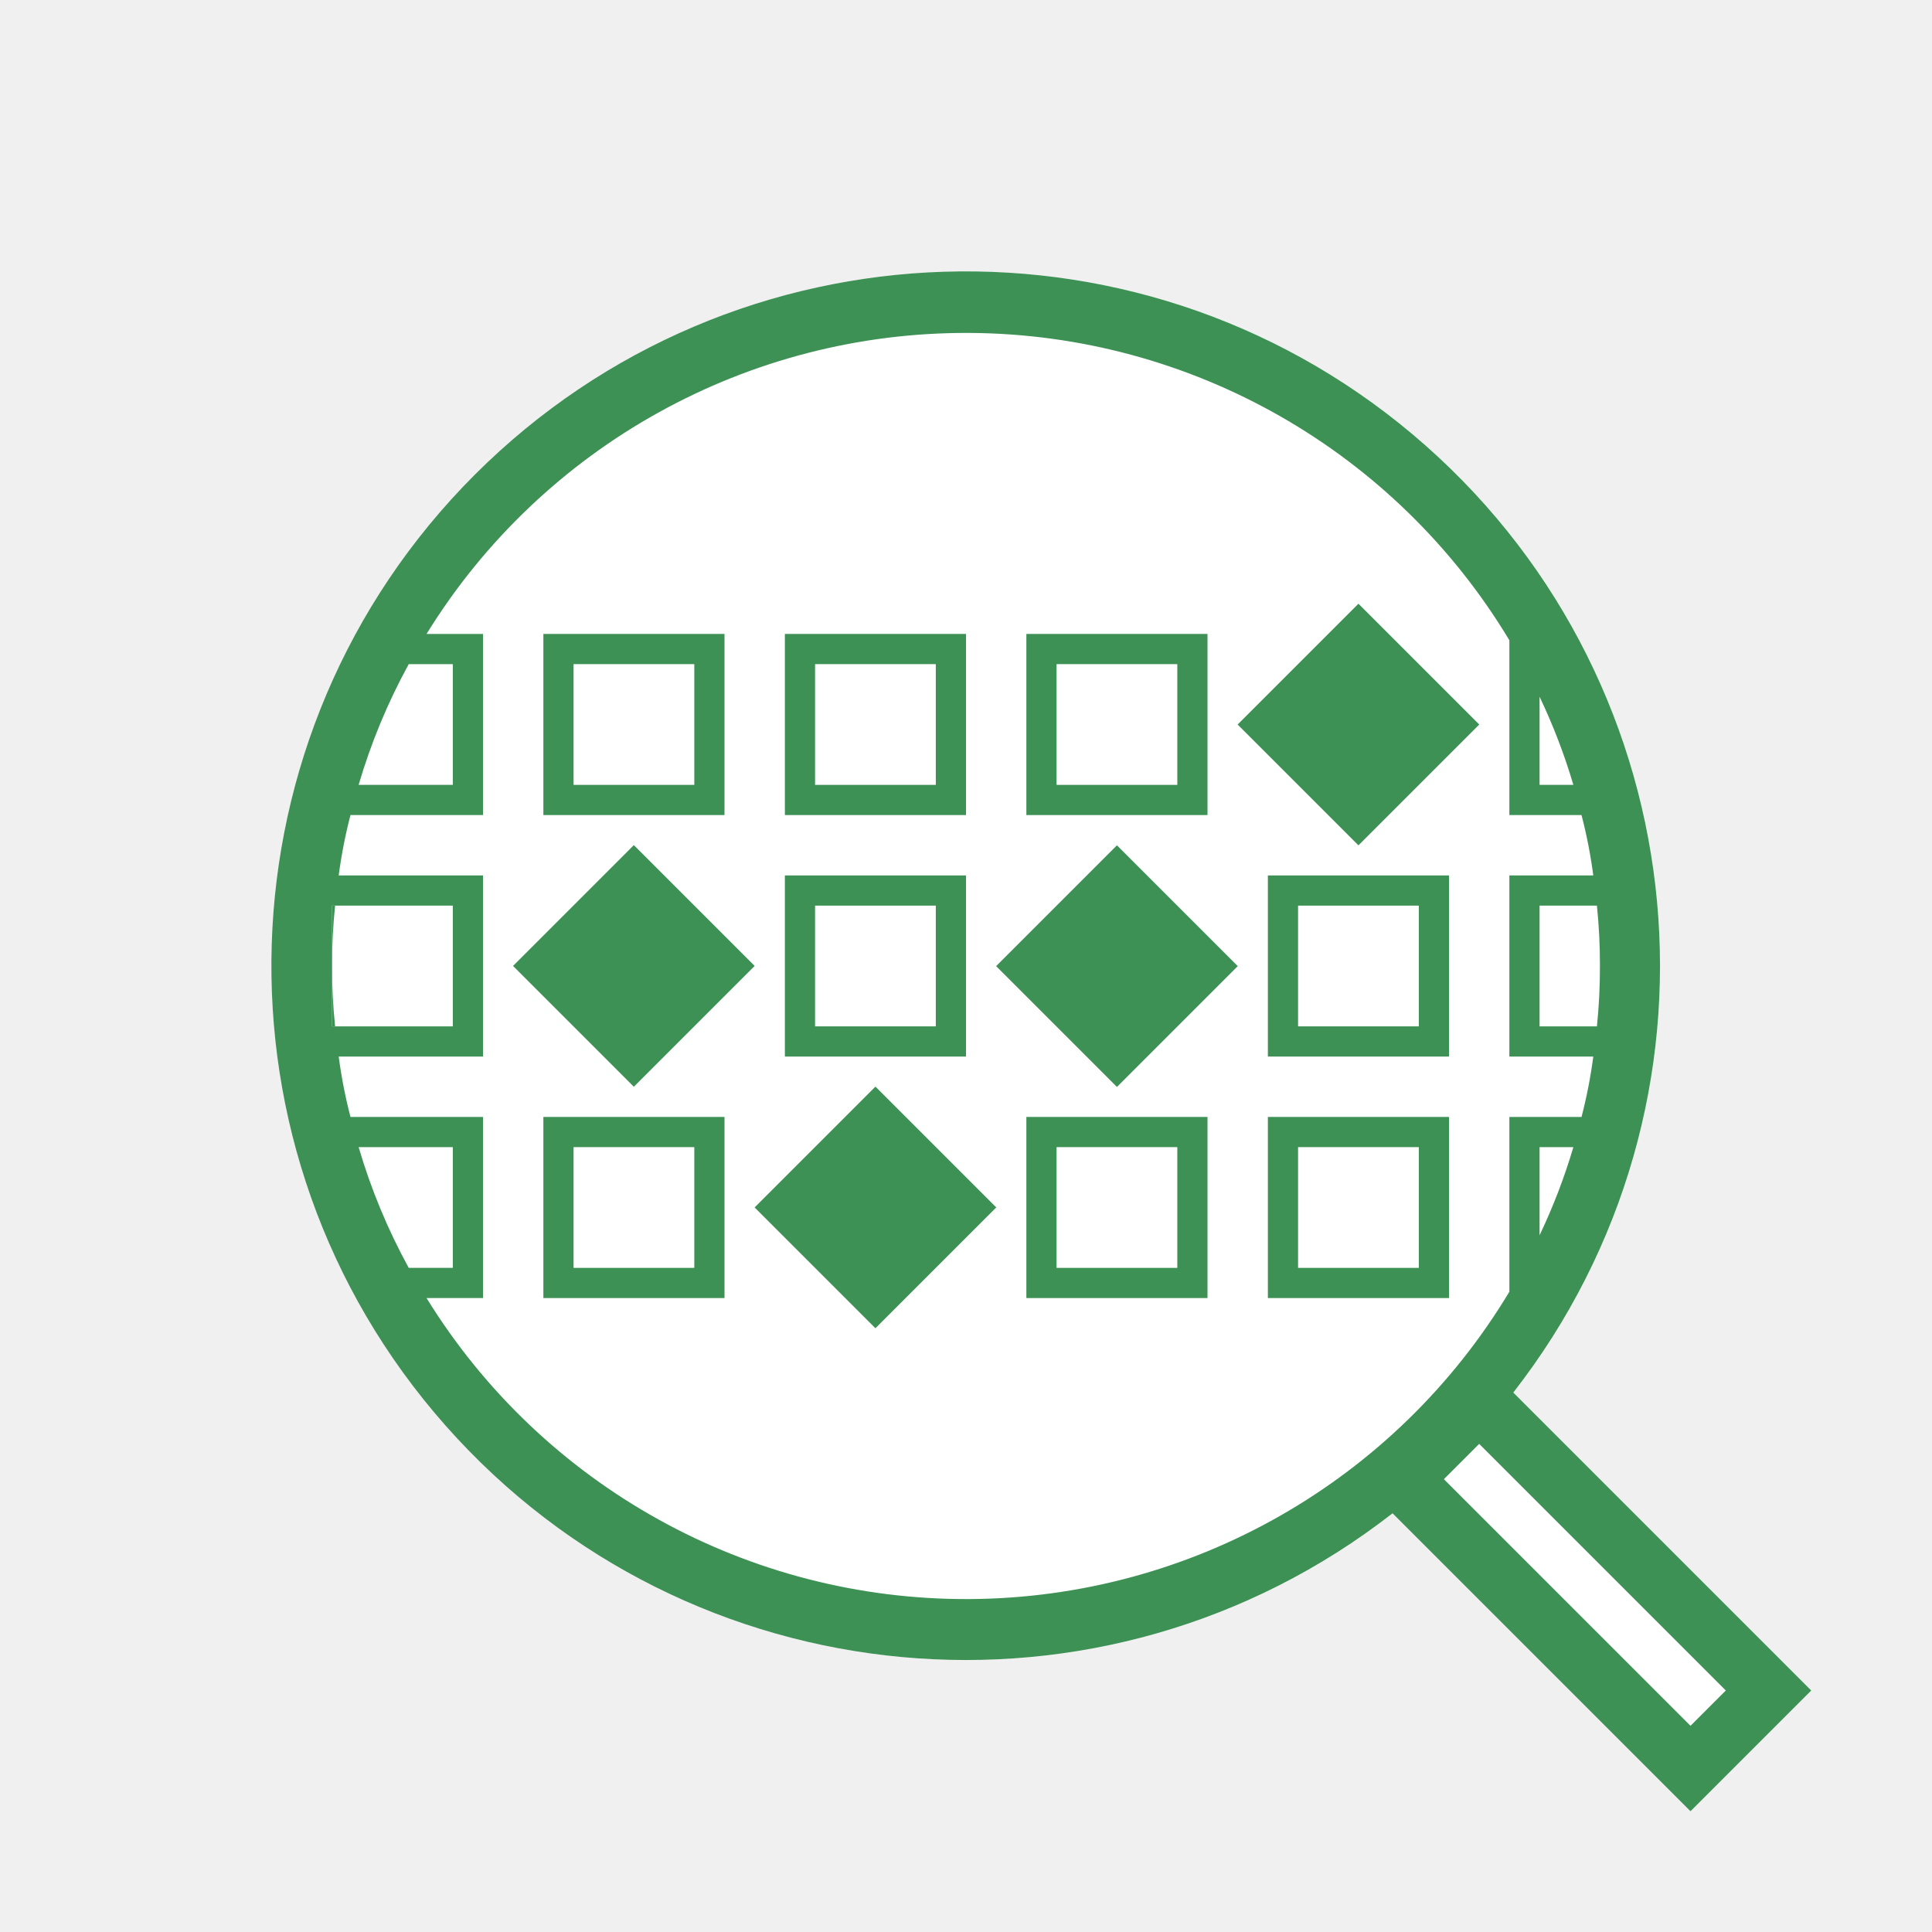
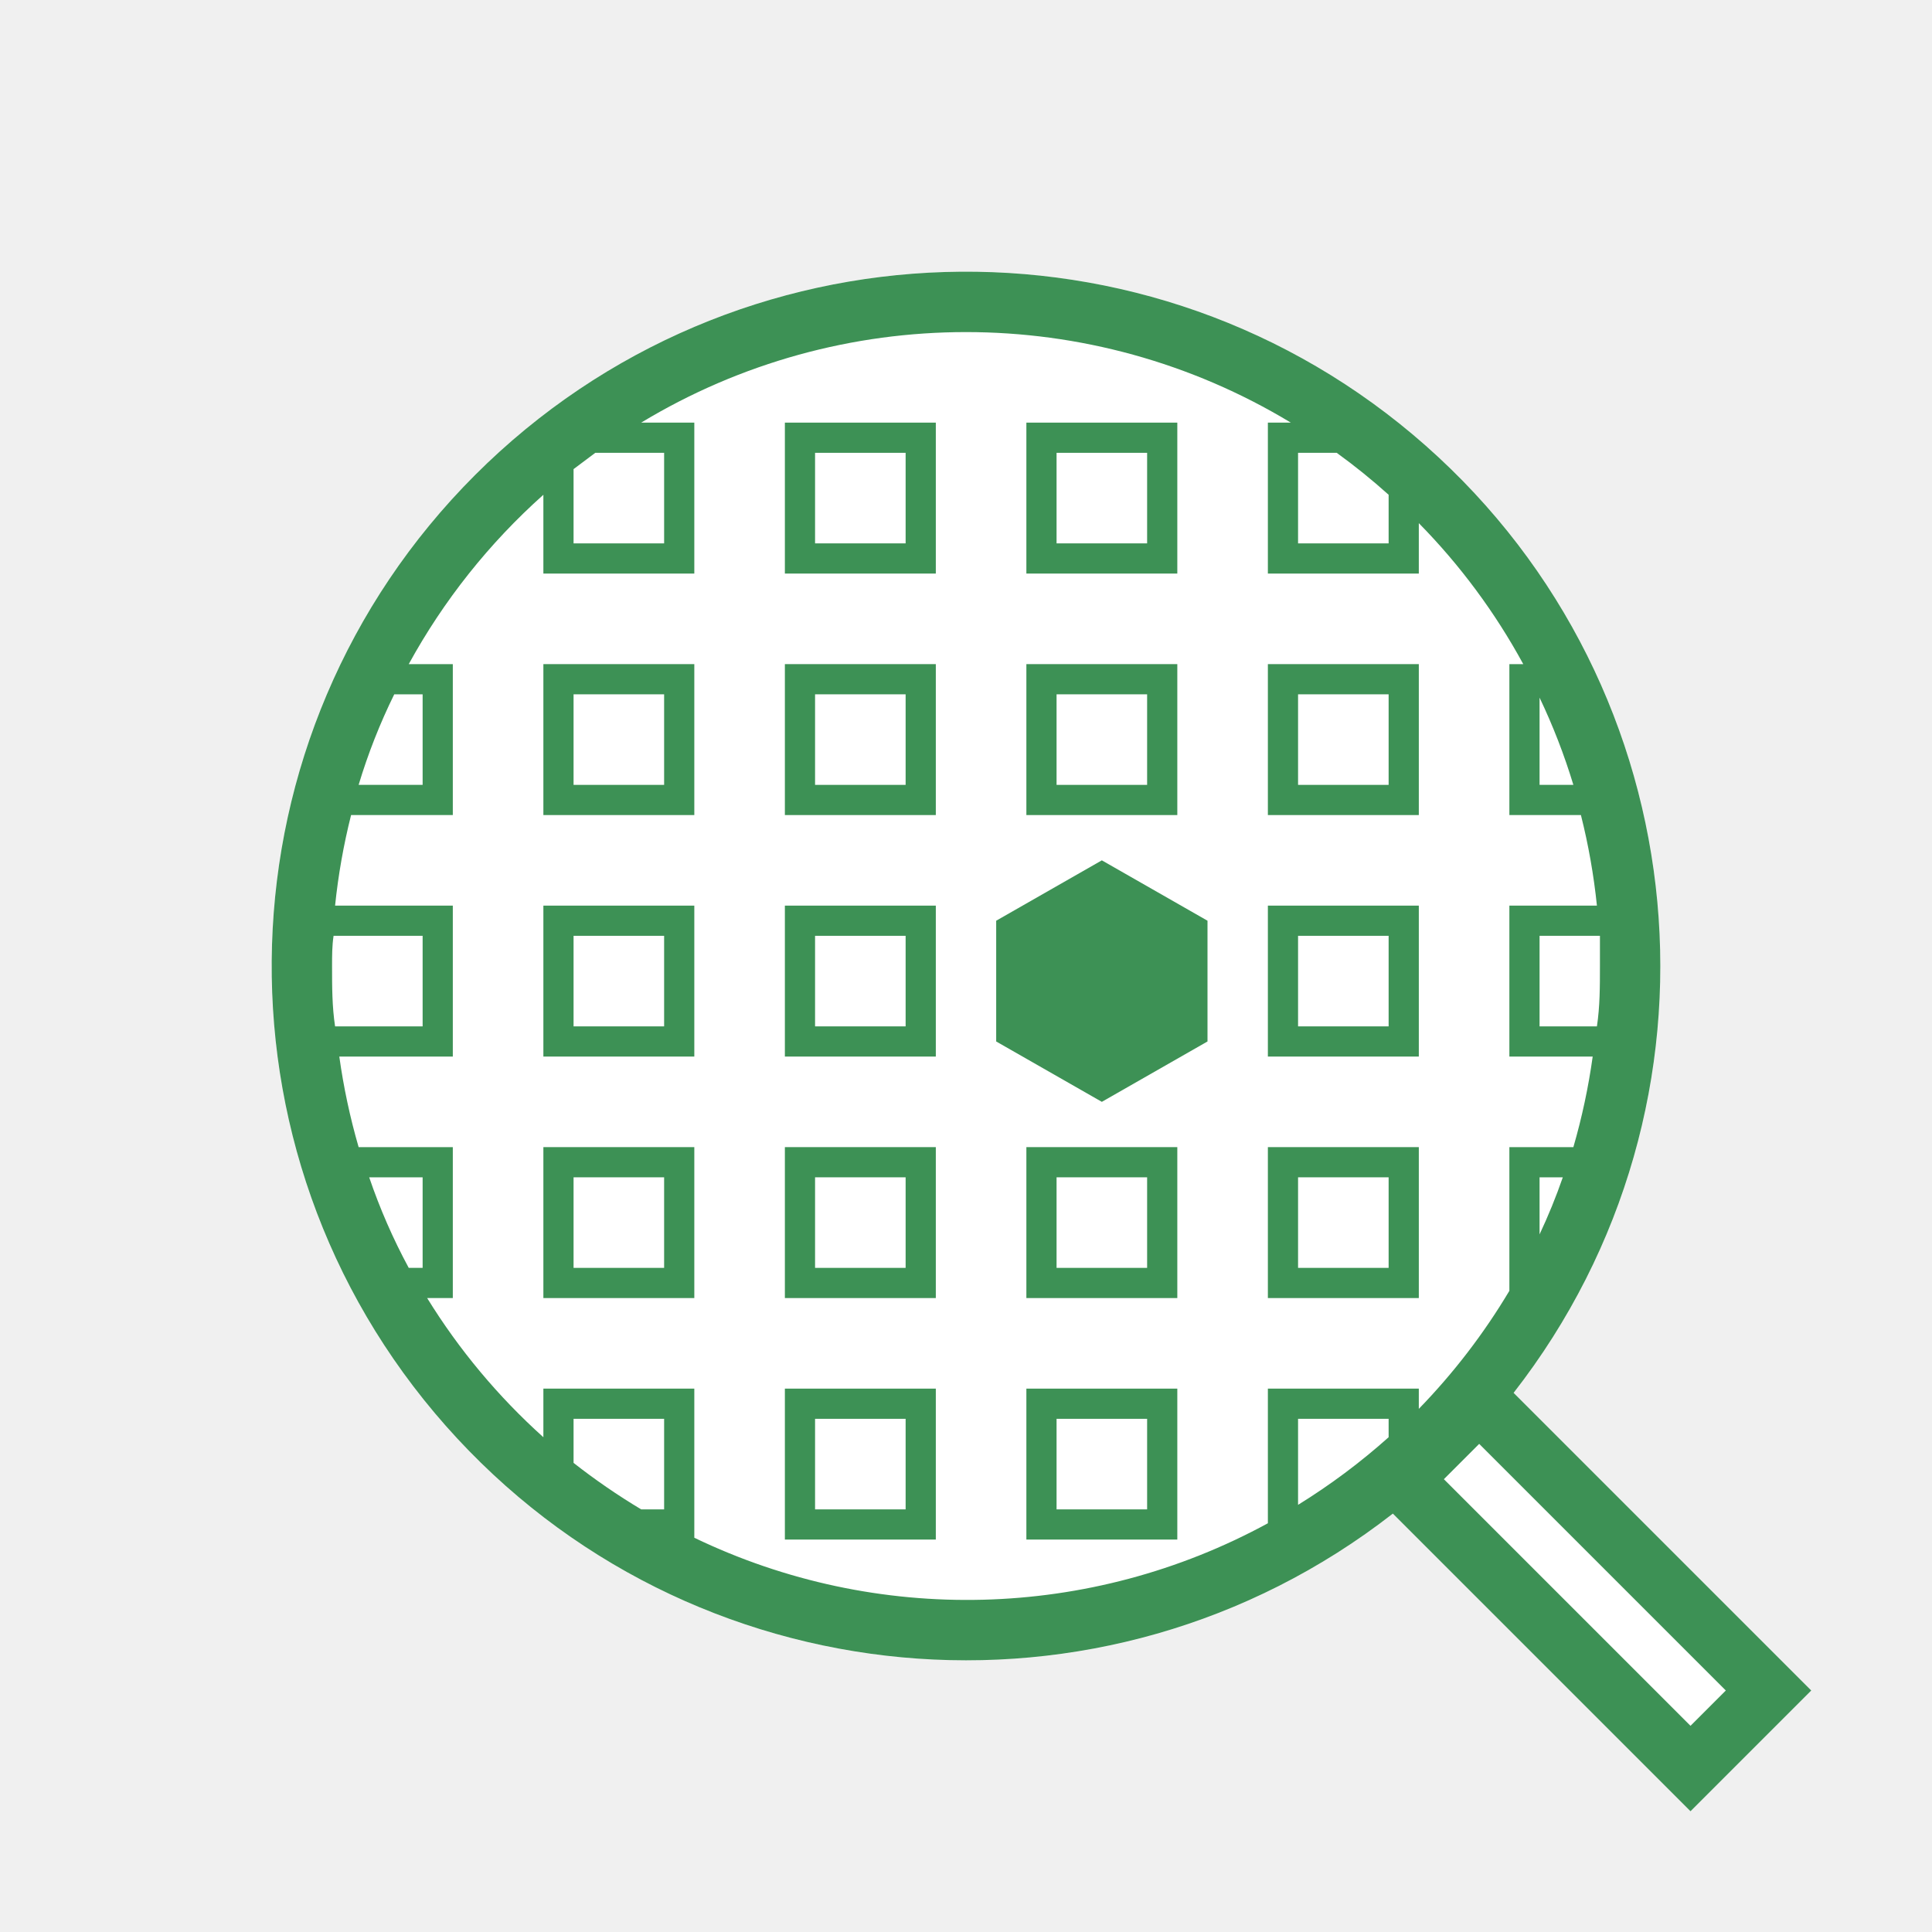
- <svg xmlns="http://www.w3.org/2000/svg" id="Verifiable_Unique_Ownership_64" data-name="Verifiable Unique Ownership 64" width="64" height="64" viewBox="0 0 64 64">
-   <rect id="Rectangle_469" data-name="Rectangle 469" width="64" height="64" fill="#fff" opacity="0" />
-   <path id="Path_415" data-name="Path 415" d="M50.13,46.13a23,23,0,1,0-4,4L56,60l4-4Z" fill="#fff" />
-   <path id="Path_416" data-name="Path 416" d="M11,32v2h.1a18.86,18.86,0,0,1-.1-2Zm0-2v2a18.861,18.861,0,0,1,.1-2Z" fill="#3d9155" />
-   <path id="Path_417" data-name="Path 417" d="M32,21H26v6h6Zm-1,5H27V22h4Z" fill="#3d9155" />
-   <path id="Path_418" data-name="Path 418" d="M40,21H34v6h6Zm-1,5H35V22h4Z" fill="#3d9155" />
-   <rect id="Rectangle_470" data-name="Rectangle 470" width="5.66" height="5.66" transform="translate(40.998 24.001) rotate(-45)" fill="#3d9155" />
-   <path id="Path_419" data-name="Path 419" d="M24,27V21H18v6Zm-5-5h4v4H19Z" fill="#3d9155" />
-   <path id="Path_420" data-name="Path 420" d="M26,35h6V29H26Zm1-5h4v4H27Z" fill="#3d9155" />
-   <rect id="Rectangle_471" data-name="Rectangle 471" width="5.66" height="5.66" transform="translate(32.998 32.004) rotate(-45)" fill="#3d9155" />
-   <path id="Path_421" data-name="Path 421" d="M42,35h6V29H42Zm1-5h4v4H43Z" fill="#3d9155" />
-   <rect id="Rectangle_472" data-name="Rectangle 472" width="5.66" height="5.66" transform="translate(16.995 31.998) rotate(-45)" fill="#3d9155" />
-   <rect id="Rectangle_473" data-name="Rectangle 473" width="5.66" height="5.66" transform="translate(24.998 39.998) rotate(-45)" fill="#3d9155" />
-   <path id="Path_422" data-name="Path 422" d="M34,43h6V37H34Zm1-5h4v4H35Z" fill="#3d9155" />
-   <path id="Path_423" data-name="Path 423" d="M48,37H42v6h6Zm-1,5H43V38h4Z" fill="#3d9155" />
-   <path id="Path_424" data-name="Path 424" d="M18,43h6V37H18Zm1-5h4v4H19Z" fill="#3d9155" />
-   <path id="Path_425" data-name="Path 425" d="M50.13,46.13a23,23,0,1,0-4,4L56,60l4-4ZM49,47.83,57.17,56,56,57.17,47.83,49Zm2-6.91V38h1.12A19.78,19.78,0,0,1,51,40.92ZM53,32a18.86,18.86,0,0,1-.1,2H51V30h1.9A18.858,18.858,0,0,1,53,32Zm-2-8.92A19.78,19.78,0,0,1,52.12,26H51ZM13.54,22H15v4H11.88a20.08,20.08,0,0,1,1.66-4ZM11,30h4v4H11Zm.88,8H15v4H13.54a20.08,20.08,0,0,1-1.66-4Zm2.25,5H16V37H11.61a16.44,16.44,0,0,1-.39-2H16V29H11.22a16.441,16.441,0,0,1,.39-2H16V21H14.13A21,21,0,0,1,50,21.21V27h2.39a16.441,16.441,0,0,1,.39,2H50v6h2.78a16.441,16.441,0,0,1-.39,2H50v5.79A21,21,0,0,1,14.13,43Z" fill="#3d9155" />
+ <svg xmlns="http://www.w3.org/2000/svg" viewBox="0 0 64 64">
+   <defs>
+     <style>.a,.b{fill:#fff;}.b{opacity:0;}.c{fill:#3d9155;}</style>
+   </defs>
+   <path class="a" d="M50.14,46.14a23,23,0,1,0-4,4L56,60l4-4Z" />
+   <rect class="b" width="64" height="64" />
+   <path class="c" d="M31,22H26v5h5Zm-1,4H27V23h3Z" />
+   <path class="c" d="M39,22H34v5h5Zm-1,4H35V23h3Z" />
+   <path class="c" d="M31,14H26v5h5Zm-1,4H27V15h3Z" />
+   <path class="c" d="M39,14H34v5h5Zm-1,4H35V15h3Z" />
+   <path class="c" d="M31,30H26v5h5Zm-1,4H27V31h3Z" />
+   <path class="c" d="M23,22H18v5h5Zm-1,4H19V23h3Z" />
+   <path class="c" d="M47,30H42v5h5Zm-1,4H43V31h3Z" />
+   <path class="c" d="M47,22H42v5h5Zm-1,4H43V23h3Z" />
+   <path class="c" d="M23,30H18v5h5Zm-1,4H19V31h3Z" />
+   <path class="c" d="M31,46H26v5h5Zm-1,4H27V47h3Z" />
+   <path class="c" d="M34,51h5V46H34Zm1-4h3v3H35Z" />
+   <path class="c" d="M31,38H26v5h5Zm-1,4H27V39h3Z" />
+   <path class="c" d="M34,43h5V38H34Zm1-4h3v3H35Z" />
+   <path class="c" d="M23,38H18v5h5Zm-1,4H19V39h3Z" />
+   <path class="c" d="M47,38H42v5h5Zm-1,4H43V39h3Z" />
+   <path class="c" d="M50.14,46.14a23,23,0,1,0-4,4L56,60l4-4ZM19,48.46V47h3v3h-.76A21.66,21.66,0,0,1,19,48.46ZM18,46v1.61A21.07,21.07,0,0,1,14.15,43H15V38H11.88a21.31,21.31,0,0,1-.64-3H15V30H11.1a21.13,21.13,0,0,1,.53-3H15V22H13.54A21.12,21.12,0,0,1,18,16.39V19h5V14H21.24a20.8,20.8,0,0,1,21.52,0H42v5h5V17.33A20.88,20.88,0,0,1,50.46,22H50v5h2.37a21.13,21.13,0,0,1,.53,3H50v5h2.76a21.31,21.31,0,0,1-.64,3H50v4.76a21.15,21.15,0,0,1-3,3.91V46H42v4.46a20.83,20.83,0,0,1-19,.48V46ZM13.06,23H14v3H11.88A19.48,19.48,0,0,1,13.06,23ZM11,32c0-.34,0-.67.05-1H14v3H11.1C11,33.34,11,32.68,11,32Zm2.54,10a19.59,19.59,0,0,1-1.31-3H14v3ZM19,15.54l.72-.54H22v3H19Zm27,.85V18H43V15h1.28A20.89,20.89,0,0,1,46,16.39Zm5,6.72A20.58,20.58,0,0,1,52.12,26H51ZM53,32c0,.68,0,1.34-.1,2H51V31h2C53,31.33,53,31.66,53,32ZM46,47.61a21.28,21.28,0,0,1-3,2.24V47h3ZM51.77,39A19.2,19.2,0,0,1,51,40.89V39ZM49,47.83,57.17,56,56,57.17,47.83,49Z" />
+   <polygon class="c" points="40 34.5 40 30.5 36.5 28.5 33 30.5 33 34.5 36.5 36.5 40 34.5" />
</svg>
